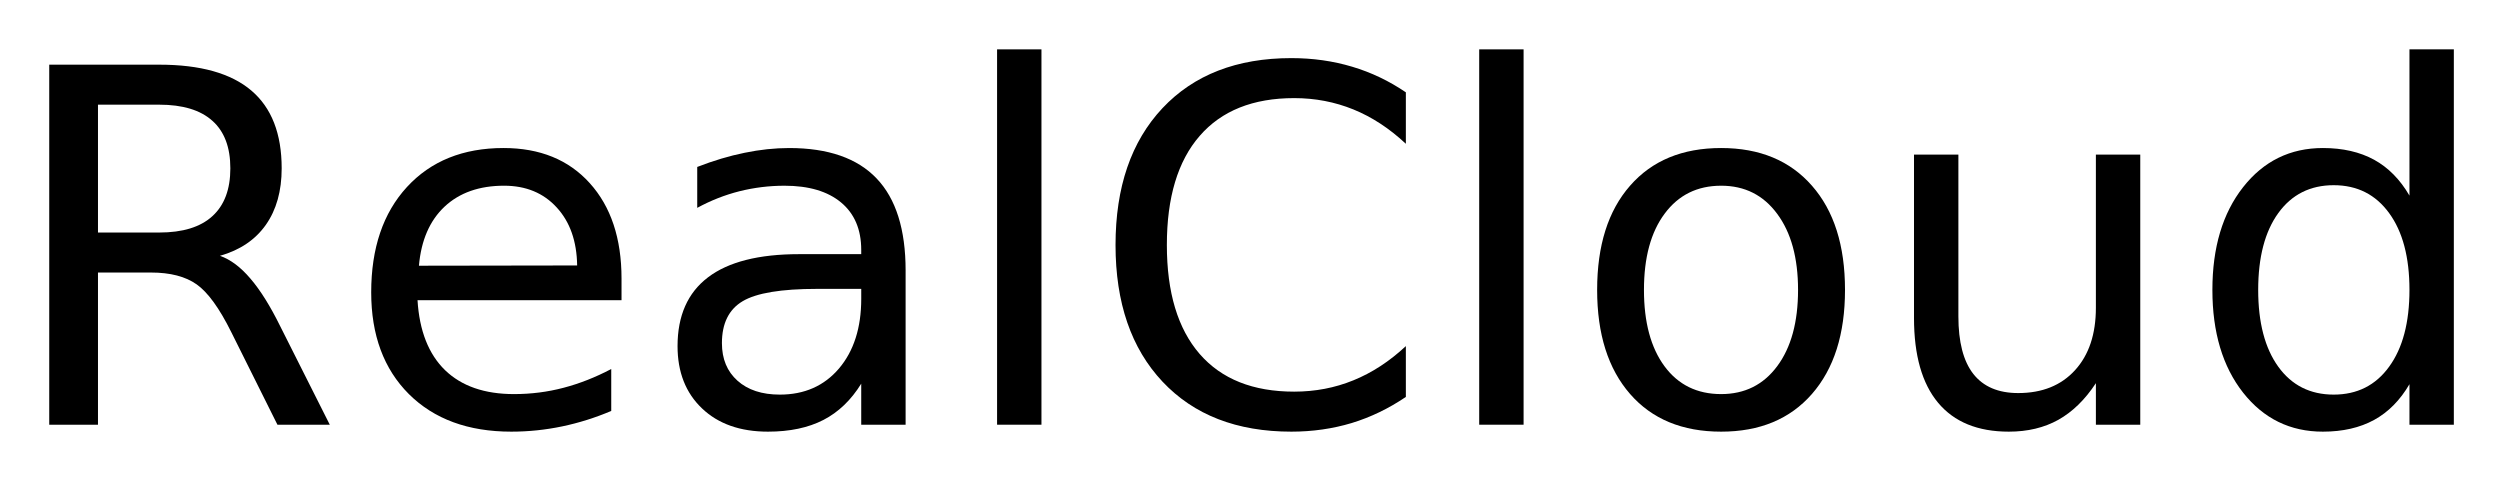
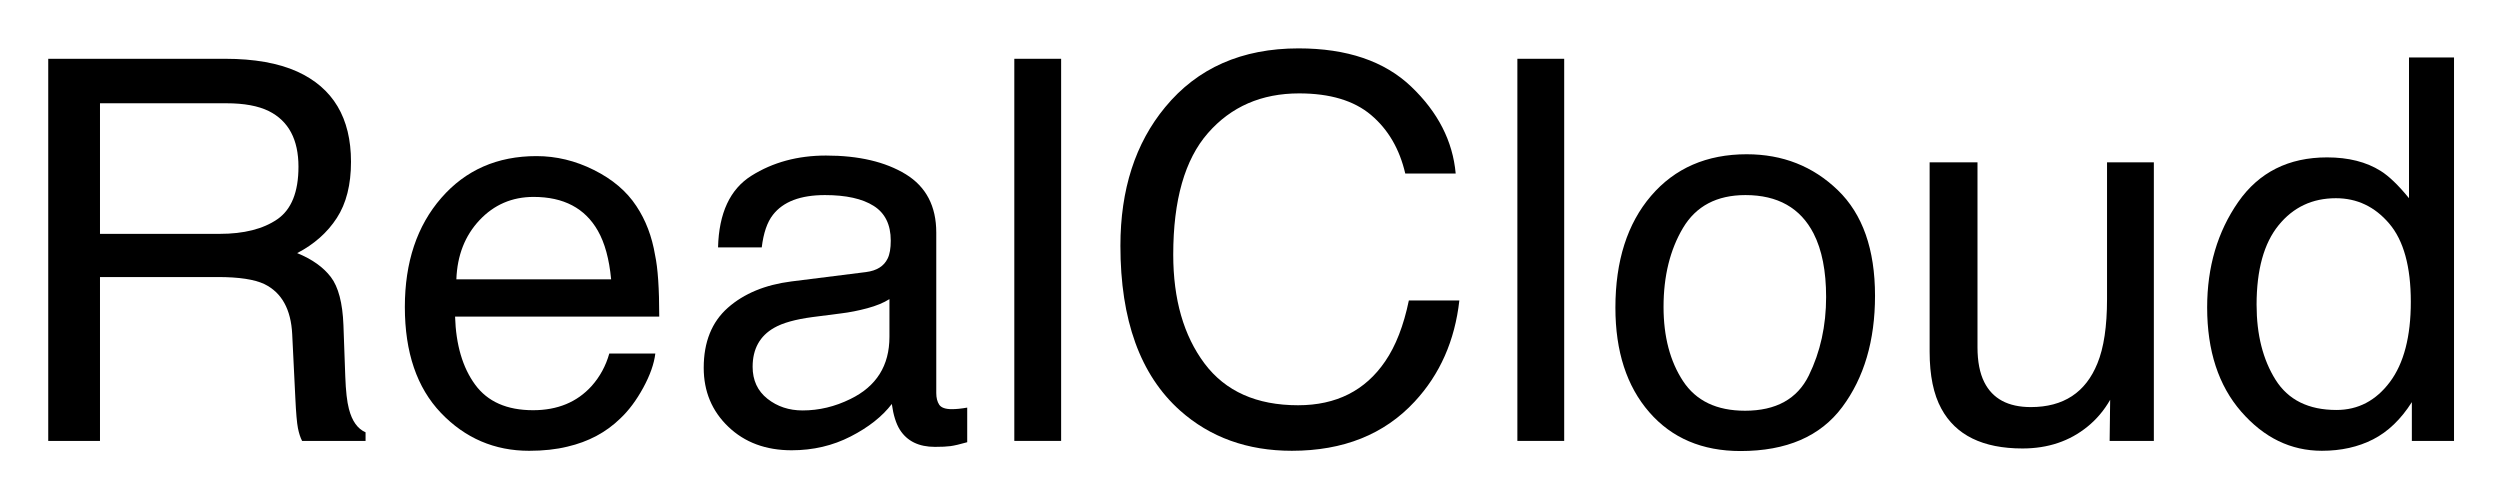
- <svg xmlns="http://www.w3.org/2000/svg" xmlns:xlink="http://www.w3.org/1999/xlink" role="img" viewBox="-0.09 -1.59 303.68 58.18">
+ <svg xmlns="http://www.w3.org/2000/svg" xmlns:xlink="http://www.w3.org/1999/xlink" role="img" viewBox="-0.16 0.34 281.58 56.08">
  <defs>
-     <path d="M26.625-20.516c1.27.438 2.504 1.359 3.703 2.766 1.207 1.406 2.414 3.34 3.625 5.797L39.969 0h-6.359l-5.594-11.219c-1.449-2.926-2.855-4.867-4.219-5.828-1.355-.957-3.203-1.438-5.547-1.438h-6.438V0H5.891v-43.734H19.25c5 0 8.727 1.047 11.188 3.141 2.457 2.086 3.688 5.234 3.688 9.453 0 2.75-.641 5.039-1.922 6.859-1.273 1.812-3.133 3.07-5.578 3.766zM11.812-38.875v15.531H19.25c2.852 0 5.004-.66 6.453-1.984 1.457-1.32 2.188-3.258 2.188-5.812 0-2.562-.73-4.488-2.188-5.781C24.254-38.223 22.102-38.875 19.25-38.875zm0 0" id="a" />
-     <path d="M33.719-17.75v2.625H8.938c.227 3.719 1.344 6.555 3.344 8.5 2.008 1.938 4.801 2.906 8.375 2.906 2.07 0 4.078-.254 6.016-.766 1.945-.508 3.879-1.27 5.797-2.281v5.094c-1.938.824-3.922 1.449-5.953 1.875-2.031.426-4.094.641-6.188.641-5.23 0-9.375-1.52-12.438-4.562C4.836-6.77 3.312-10.891 3.312-16.078c0-5.375 1.445-9.641 4.344-12.797 2.906-3.156 6.816-4.734 11.734-4.734 4.414 0 7.906 1.422 10.469 4.266C32.43-26.5 33.719-22.633 33.719-17.75zm-5.391-1.594c-.043-2.945-.871-5.297-2.484-7.047-1.605-1.758-3.734-2.641-6.391-2.641-3.012 0-5.422.852-7.234 2.547-1.805 1.699-2.84 4.09-3.109 7.172zm0 0" id="b" />
-     <path d="M20.562-16.5c-4.355 0-7.371.5-9.047 1.5C9.836-14 9-12.301 9-9.906c0 1.918.629 3.438 1.891 4.562 1.258 1.125 2.973 1.688 5.141 1.688 2.988 0 5.383-1.055 7.188-3.172 1.801-2.125 2.703-4.945 2.703-8.469V-16.5zm10.75-2.219V0h-5.391v-4.984c-1.23 1.992-2.762 3.461-4.594 4.406C19.492.367 17.25.844 14.594.844c-3.367 0-6.039-.941-8.016-2.828-1.98-1.883-2.969-4.406-2.969-7.562 0-3.695 1.234-6.484 3.703-8.359s6.156-2.812 11.062-2.812h7.547v-.516c0-2.488-.82-4.41-2.453-5.766-1.625-1.352-3.914-2.031-6.859-2.031-1.875 0-3.703.227-5.484.672-1.773.449-3.48 1.121-5.125 2.016v-4.969c1.977-.77 3.895-1.344 5.75-1.719 1.852-.383 3.66-.578 5.422-.578 4.738 0 8.281 1.234 10.625 3.703 2.344 2.461 3.516 6.188 3.516 11.188zm0 0" id="c" />
-     <path d="M5.656-45.594h5.391V0H5.656zm0 0" id="d" />
-     <path d="M38.641-40.375v6.25c-1.992-1.863-4.117-3.254-6.375-4.172-2.25-.914-4.648-1.375-7.188-1.375-5 0-8.828 1.531-11.484 4.594-2.656 3.055-3.984 7.469-3.984 13.25 0 5.762 1.328 10.172 3.984 13.234C16.25-5.539 20.078-4.016 25.078-4.016c2.539 0 4.938-.457 7.188-1.375 2.258-.914 4.383-2.301 6.375-4.156V-3.375C36.566-1.969 34.375-.91 32.062-.203 29.75.492 27.305.844 24.734.844c-6.625 0-11.844-2.023-15.656-6.078C5.273-9.285 3.375-14.816 3.375-21.828c0-7.031 1.898-12.57 5.703-16.625 3.812-4.051 9.031-6.078 15.656-6.078 2.613 0 5.078.352 7.391 1.047 2.312.688 4.484 1.727 6.516 3.109zm0 0" id="e" />
-     <path d="M18.375-29.031c-2.898 0-5.184 1.133-6.859 3.391C9.836-23.391 9-20.301 9-16.375c0 3.93.832 7.023 2.5 9.281 1.664 2.25 3.957 3.375 6.875 3.375 2.863 0 5.133-1.129 6.812-3.391 1.688-2.27 2.531-5.359 2.531-9.266 0-3.883-.844-6.961-2.531-9.234-1.68-2.281-3.949-3.422-6.812-3.422zm0-4.578c4.688 0 8.363 1.527 11.031 4.578 2.676 3.043 4.016 7.262 4.016 12.656 0 5.367-1.34 9.578-4.016 12.641C26.738-.68 23.062.844 18.375.844c-4.711 0-8.398-1.523-11.062-4.578-2.668-3.062-4-7.273-4-12.641 0-5.395 1.332-9.613 4-12.656 2.664-3.051 6.352-4.578 11.062-4.578zm0 0" id="f" />
-     <path d="M5.094-12.953V-32.812h5.391v19.656c0 3.105.602 5.434 1.812 6.984C13.516-4.617 15.332-3.844 17.75-3.844c2.914 0 5.219-.926 6.906-2.781 1.688-1.852 2.531-4.379 2.531-7.578V-32.812h5.391V0H27.188v-5.047c-1.312 2-2.836 3.484-4.562 4.453-1.719.957-3.727 1.438-6.016 1.438-3.773 0-6.637-1.172-8.594-3.516C6.066-5.016 5.094-8.441 5.094-12.953zm13.562-20.656zm0 0" id="g" />
-     <path d="M27.25-27.828v-17.766h5.391V0H27.25v-4.922c-1.137 1.949-2.57 3.398-4.297 4.344C21.223.367 19.148.844 16.734.844c-3.969 0-7.199-1.578-9.688-4.734C4.555-7.055 3.312-11.219 3.312-16.375s1.242-9.316 3.734-12.484c2.488-3.164 5.719-4.75 9.688-4.75 2.414 0 4.488.477 6.219 1.422 1.727.949 3.16 2.402 4.297 4.359zM8.875-16.375c0 3.961.812 7.07 2.438 9.328 1.633 2.262 3.879 3.391 6.734 3.391 2.852 0 5.098-1.129 6.734-3.391C26.426-9.305 27.25-12.414 27.25-16.375c0-3.969-.824-7.078-2.469-9.328-1.637-2.258-3.883-3.391-6.734-3.391-2.855 0-5.102 1.133-6.734 3.391-1.625 2.25-2.438 5.359-2.438 9.328zm0 0" id="h" />
+     <path d="M24.578-23.32c2.734 0 4.898-.547 6.492-1.641 1.59-1.094 2.387-3.066 2.387-5.918 0-3.066-1.113-5.156-3.34-6.27-1.191-.586-2.781-.879-4.773-.879H11.102v14.707zM5.273-43.039h19.922c3.281 0 5.984.48 8.117 1.438 4.043 1.836 6.062 5.227 6.062 10.164 0 2.578-.531 4.688-1.598 6.328-1.062 1.641-2.551 2.961-4.465 3.957 1.68.684 2.941 1.582 3.793 2.695.848 1.113 1.324 2.918 1.418 5.418l.207 5.773c.059 1.641.195 2.859.41 3.664.352 1.367.977 2.242 1.875 2.633V0h-7.148c-.195-.371-.352-.852-.469-1.438-.117-.586-.215-1.719-.293-3.398l-.352-7.176c-.137-2.812-1.184-4.699-3.137-5.652-1.113-.527-2.859-.793-5.242-.793H11.102V0H5.273zm0 0" id="a" />
+     <path d="M16.934-32.078c2.227 0 4.387.52 6.473 1.566 2.09 1.043 3.684 2.395 4.777 4.059 1.055 1.582 1.758 3.426 2.109 5.535.312 1.445.469 3.75.469 6.914H7.766c.098 3.184.848 5.738 2.254 7.66 1.406 1.926 3.582 2.887 6.535 2.887 2.754 0 4.949-.91 6.59-2.723.938-1.055 1.602-2.277 1.992-3.664h5.184c-.137 1.152-.59 2.438-1.359 3.852-.773 1.418-1.637 2.574-2.594 3.473C24.766-.957 22.781.098 20.422.645c-1.27.312-2.707.469-4.309.469-3.906 0-7.215-1.422-9.934-4.262-2.715-2.844-4.07-6.82-4.07-11.938 0-5.039 1.367-9.133 4.102-12.277 2.734-3.145 6.309-4.715 10.723-4.715zm8.41 13.883c-.215-2.285-.715-4.109-1.496-5.477-1.445-2.539-3.855-3.809-7.238-3.809-2.422 0-4.453.875-6.094 2.621-1.641 1.75-2.508 3.969-2.605 6.664zm0 0" id="b" />
+     <path d="M7.91-8.352c0 1.523.559 2.727 1.668 3.605 1.113.879 2.434 1.316 3.957 1.316 1.855 0 3.652-.43 5.391-1.289 2.93-1.426 4.395-3.758 4.395-7v-4.25c-.645.41-1.477.754-2.492 1.027-1.016.273-2.008.469-2.984.586l-3.195.41c-1.914.254-3.352.656-4.305 1.203-1.621.918-2.434 2.383-2.434 4.391zm12.773-10.664c1.211-.156 2.02-.664 2.434-1.523.234-.469.352-1.141.352-2.02 0-1.797-.641-3.102-1.922-3.91-1.277-.812-3.109-1.219-5.492-1.219-2.754 0-4.707.742-5.859 2.227-.645.82-1.062 2.043-1.258 3.664H4.016c.098-3.867 1.352-6.559 3.762-8.07 2.414-1.516 5.211-2.273 8.395-2.273 3.691 0 6.688.703 8.992 2.109 2.285 1.406 3.43 3.594 3.43 6.562v18.078c0 .547.113.984.336 1.32.227.332.699.496 1.422.496.234 0 .5-.016.789-.043.293-.031.609-.074.938-.133V.148c-.82.234-1.445.379-1.875.438-.43.059-1.016.086-1.758.086-1.816 0-3.133-.641-3.953-1.93-.43-.684-.734-1.652-.906-2.902C22.512-2.754 20.969-1.531 18.953-.5 16.941.535 14.727 1.055 12.305 1.055c-2.91 0-5.289-.883-7.133-2.652-1.848-1.766-2.77-3.98-2.77-6.637 0-2.91.91-5.164 2.723-6.766 1.816-1.602 4.203-2.586 7.148-2.961zm0 0" id="c" />
+     <path d="M4.016-43.039h5.273V0H4.016zm0 0" id="d" />
+     <path d="M22.703-44.211c5.449 0 9.68 1.438 12.688 4.309 3.008 2.871 4.68 6.133 5.008 9.785h-5.68c-.645-2.773-1.93-4.969-3.855-6.594-1.922-1.621-4.621-2.43-8.098-2.43-4.238 0-7.664 1.488-10.27 4.469-2.609 2.977-3.91 7.543-3.91 13.695 0 5.039 1.176 9.125 3.527 12.262 2.355 3.133 5.863 4.699 10.535 4.699 4.297 0 7.566-1.648 9.812-4.949 1.191-1.738 2.078-4.023 2.664-6.855h5.688c-.508 4.531-2.188 8.328-5.039 11.398-3.418 3.691-8.031 5.535-13.828 5.535-5 0-9.203-1.512-12.602-4.543-4.473-4.004-6.707-10.184-6.707-18.543 0-6.348 1.68-11.551 5.039-15.613 3.633-4.414 8.645-6.625 15.027-6.625zm0 0" id="e" />
+     <path d="M16.32-3.398c3.496 0 5.891-1.324 7.191-3.969 1.297-2.648 1.949-5.594 1.949-8.836 0-2.93-.469-5.312-1.406-7.148C22.57-26.242 20.008-27.688 16.375-27.688c-3.223 0-5.562 1.234-7.031 3.695-1.465 2.461-2.195 5.43-2.195 8.906 0 3.34.734 6.121 2.195 8.348 1.465 2.227 3.789 3.34 6.977 3.34zm.203-28.887c4.043 0 7.461 1.348 10.254 4.043 2.793 2.695 4.191 6.66 4.191 11.895 0 5.059-1.234 9.238-3.695 12.539C24.812-.508 20.996 1.141 15.82 1.141c-4.316 0-7.742-1.457-10.281-4.379C3-6.156 1.727-10.078 1.727-15c0-5.273 1.34-9.473 4.016-12.598 2.676-3.125 6.27-4.688 10.781-4.688zm0 0" id="f" />
+     <path d="M9.141-31.375v20.828c0 1.602.254 2.91.762 3.926.938 1.875 2.684 2.812 5.246 2.812 3.672 0 6.172-1.641 7.5-4.922.723-1.758 1.082-4.168 1.082-7.238V-31.375h5.273V0h-4.98l.059-4.629c-.684 1.191-1.535 2.199-2.551 3.02C19.52.031 17.078.852 14.211.852c-4.473 0-7.523-1.496-9.141-4.484C4.191-5.234 3.75-7.375 3.75-10.047V-31.375zm0 0" id="g" />
+     <path d="M7.207-15.32c0 3.359.715 6.172 2.137 8.438 1.426 2.266 3.711 3.398 6.859 3.398 2.441 0 4.445-1.051 6.02-3.152 1.57-2.098 2.355-5.113 2.355-9.035 0-3.965-.809-6.902-2.43-8.805-1.621-1.906-3.625-2.859-6.008-2.859-2.656 0-4.809 1.016-6.457 3.047-1.652 2.031-2.477 5.023-2.477 8.969zm7.941-16.613c2.402 0 4.414.508 6.031 1.523.938.586 2.004 1.613 3.195 3.074v-15.848h5.07V0h-4.75v-4.367c-1.23 1.934-2.684 3.332-4.363 4.191-1.68.859-3.605 1.289-5.77 1.289-3.496 0-6.523-1.469-9.086-4.41-2.559-2.938-3.836-6.852-3.836-11.734 0-4.57 1.168-8.527 3.5-11.879 2.336-3.348 5.672-5.023 10.008-5.023zm0 0" id="h" />
  </defs>
  <use y="50" xlink:href="#a" />
-   <use x="41.689" y="50" xlink:href="#b" />
-   <use x="78.604" y="50" xlink:href="#c" />
-   <use x="115.371" y="50" xlink:href="#d" />
-   <use x="132.041" y="50" xlink:href="#e" />
-   <use x="173.936" y="50" xlink:href="#d" />
-   <use x="190.605" y="50" xlink:href="#f" />
-   <use x="227.314" y="50" xlink:href="#g" />
-   <use x="265.342" y="50" xlink:href="#h" />
+   <use x="43.33" y="50" xlink:href="#b" />
+   <use x="76.699" y="50" xlink:href="#c" />
+   <use x="110.068" y="50" xlink:href="#d" />
+   <use x="123.398" y="50" xlink:href="#e" />
+   <use x="166.729" y="50" xlink:href="#d" />
+   <use x="180.059" y="50" xlink:href="#f" />
+   <use x="213.428" y="50" xlink:href="#g" />
+   <use x="246.797" y="50" xlink:href="#h" />
</svg>
